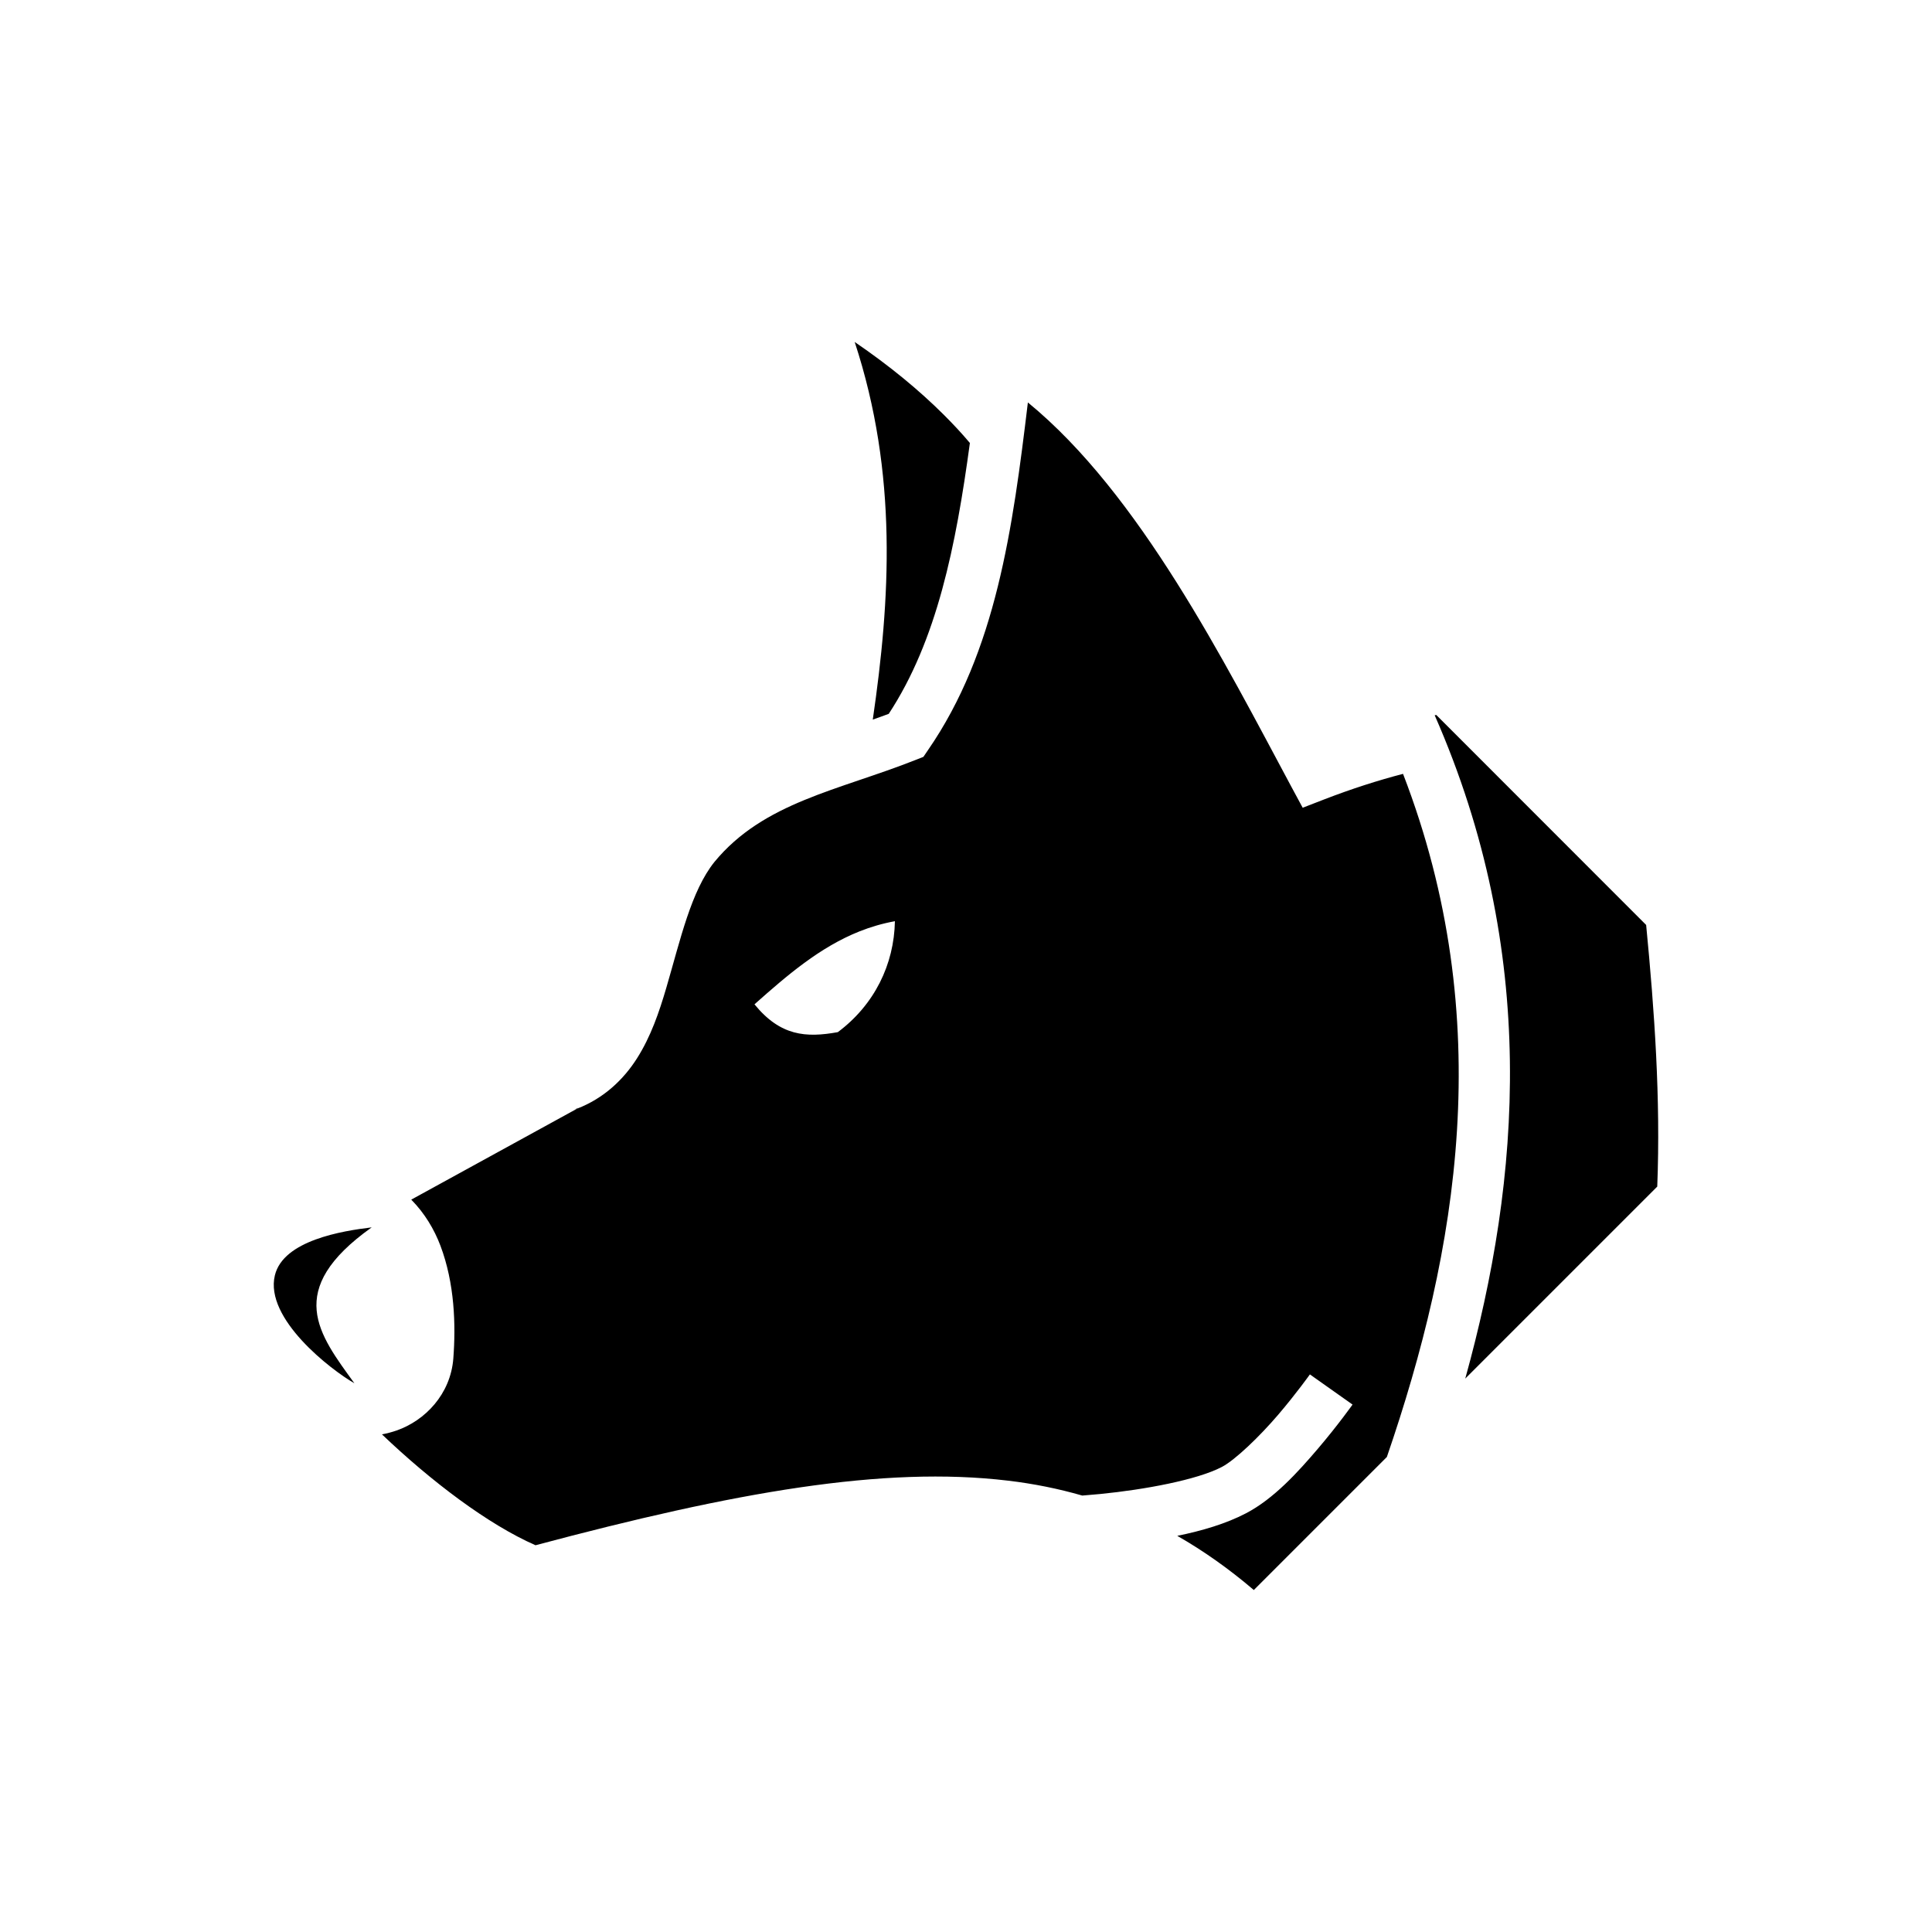
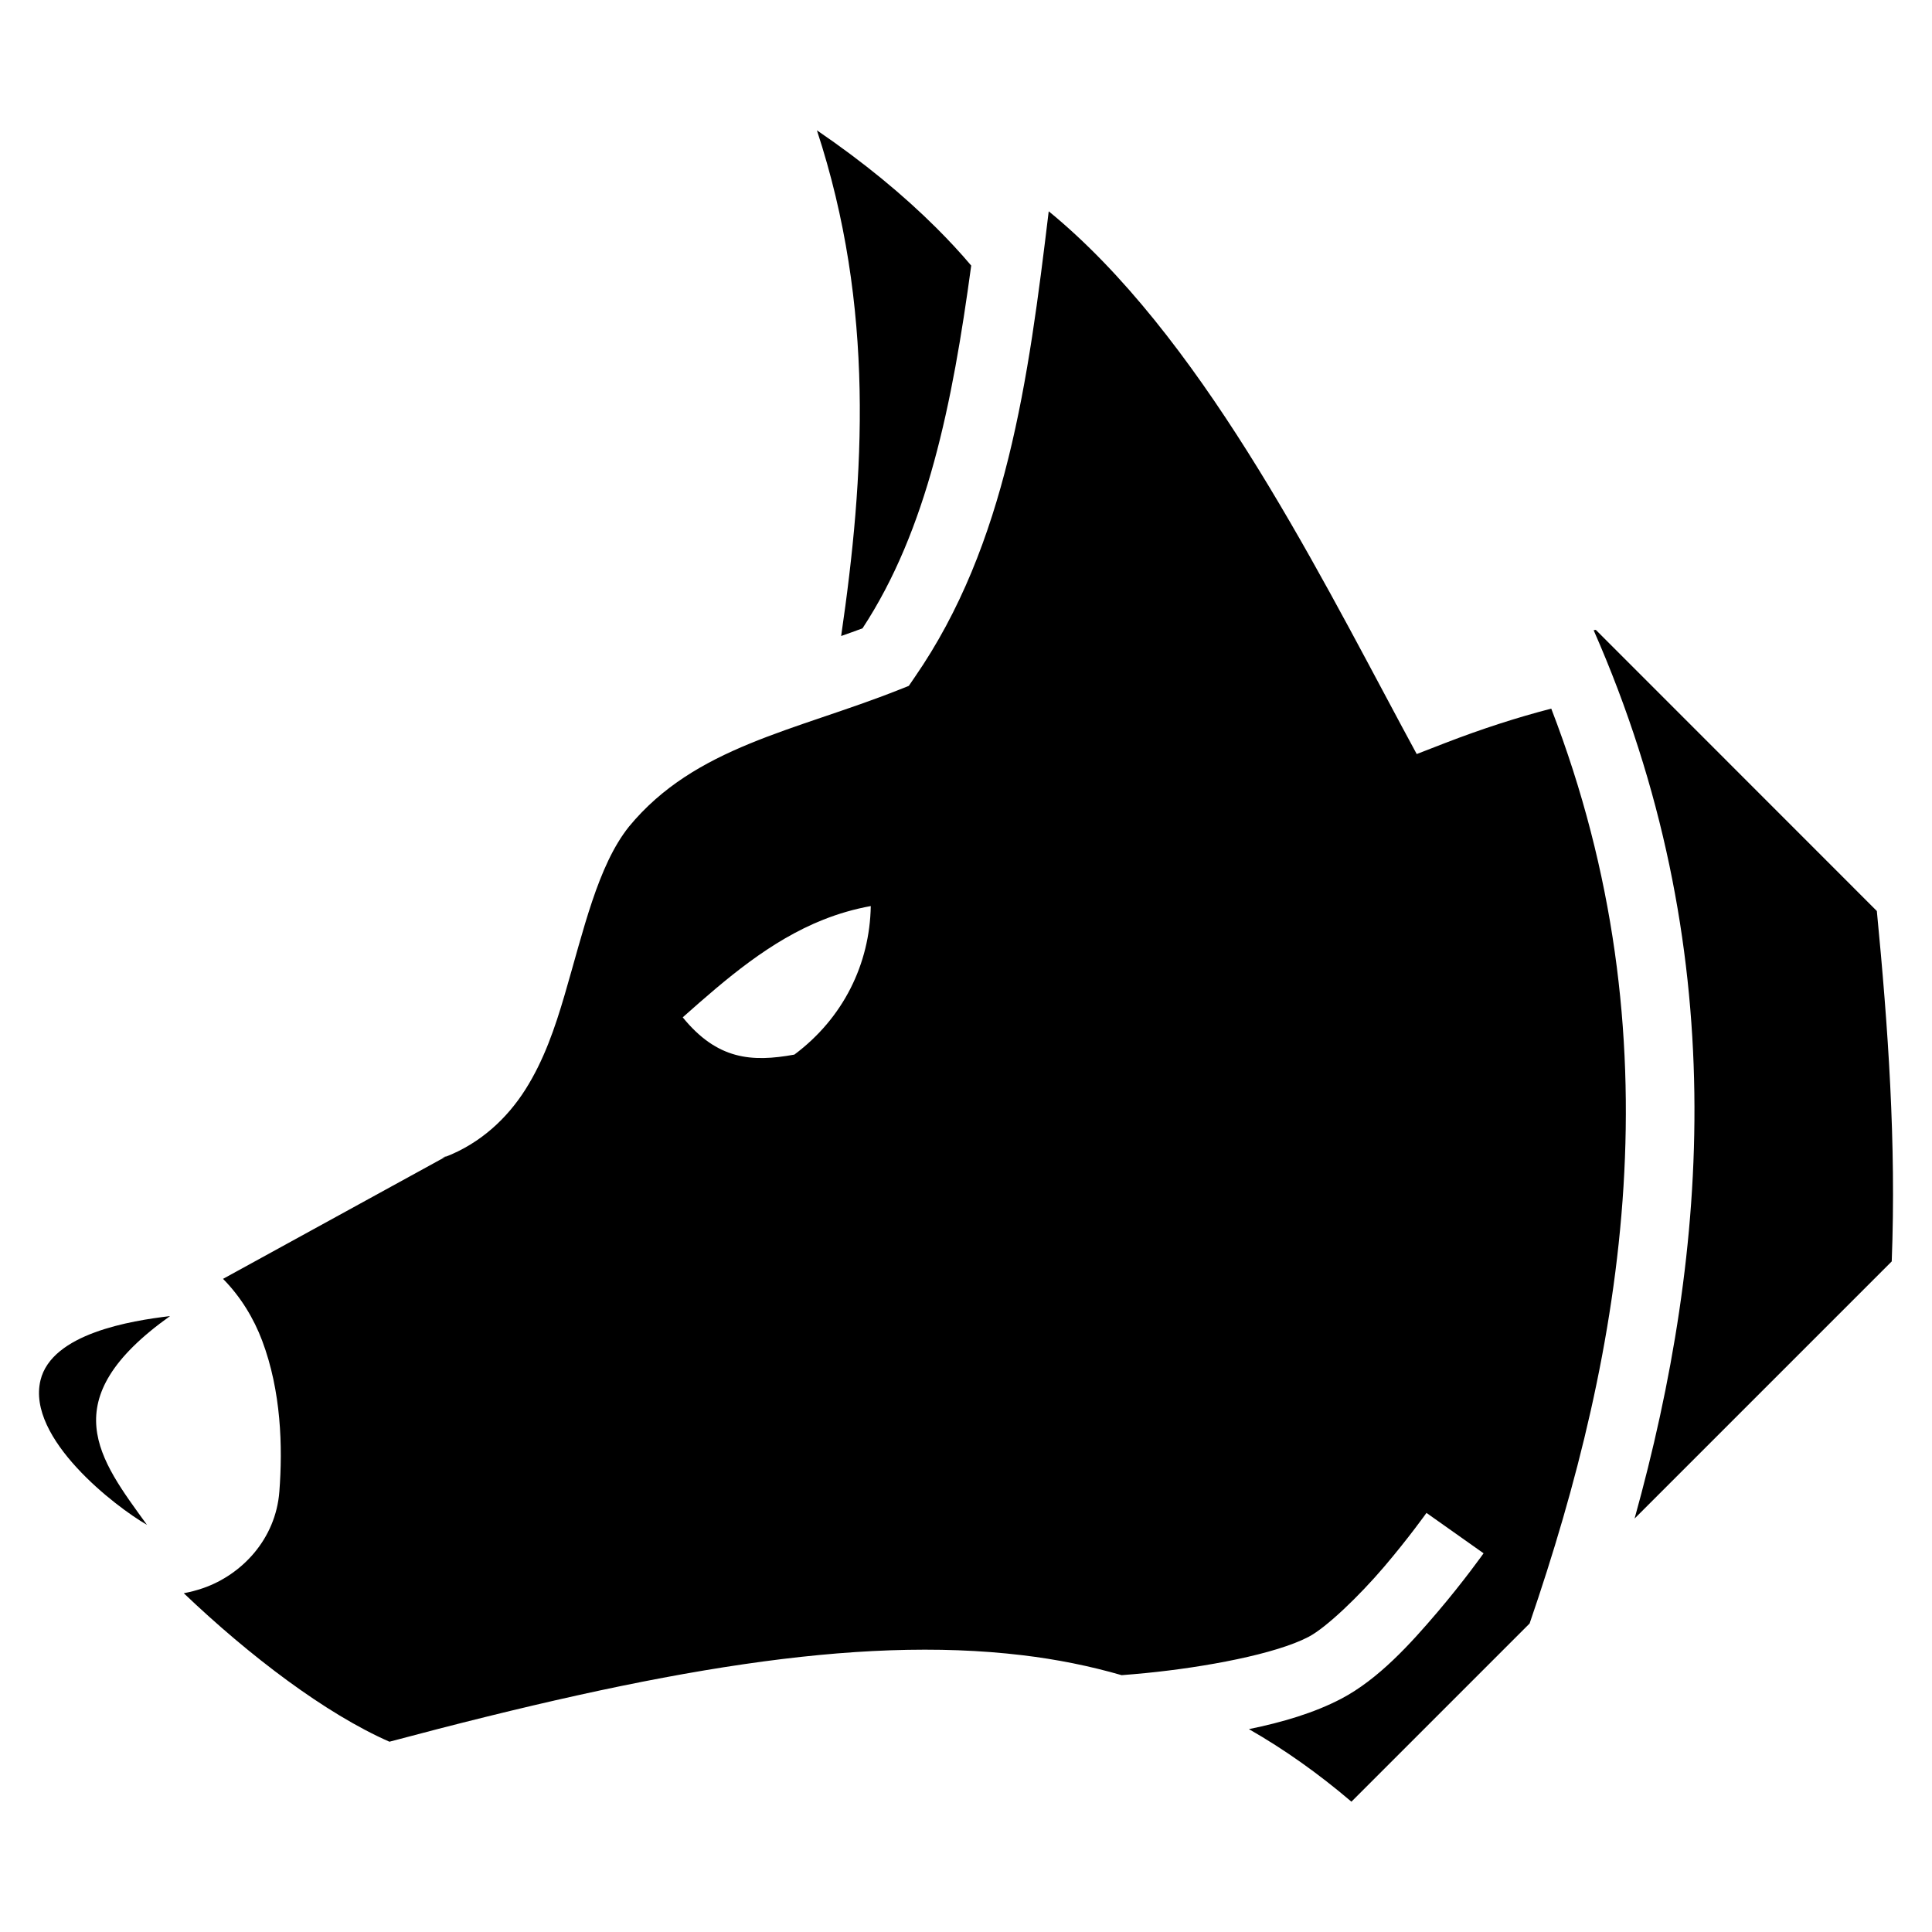
- <svg xmlns="http://www.w3.org/2000/svg" width="0.75in" height="0.75in" viewBox="0 0 67.5 67.5" id="svg2" version="1.1">
+ <svg xmlns="http://www.w3.org/2000/svg" version="1.1" id="svg2" viewBox="0 0 67.5 67.5" height="0.75in" width="0.75in">
  <defs id="defs4" />
-   <g id="layer1" transform="translate(0,-984.8622)">
-     <path id="path25834" style="font-variation-settings:normal;display:inline;opacity:1;vector-effect:none;fill:#000000;fill-opacity:1;stroke:none;stroke-width:1;stroke-linecap:butt;stroke-linejoin:miter;stroke-miterlimit:4;stroke-dasharray:none;stroke-dashoffset:0;stroke-opacity:1;stop-color:#000000;stop-opacity:1" d="m 57.513,1017.178 c 0.293,3.032 0.507,6.057 0.388,9.141 l -6.708,6.708 c 1.942,-6.996 2.571,-14.897 -1.068,-23.175 l 0.056,-0.01 z m -8.495,-5.282 c 3.316,8.597 1.899,16.698 -0.564,23.87 l -4.648,4.648 c -0.864,-0.736 -1.752,-1.366 -2.675,-1.893 0.867,-0.176 1.703,-0.423 2.402,-0.788 0.978,-0.511 1.815,-1.44 2.514,-2.259 0.698,-0.819 1.208,-1.539 1.208,-1.539 l -1.49,-1.054 c 0,0 -0.468,0.659 -1.108,1.409 -0.64,0.75 -1.501,1.581 -1.969,1.825 -0.863,0.451 -2.699,0.792 -4.244,0.944 -0.21,0.021 -0.421,0.038 -0.632,0.055 -0.832,-0.24 -1.694,-0.414 -2.595,-0.521 -4.351,-0.519 -9.533,0.397 -16.507,2.257 -1.66,-0.728 -3.645,-2.233 -5.365,-3.874 0.172,-0.032 0.343,-0.077 0.508,-0.134 1.006,-0.35 1.889,-1.275 1.985,-2.516 0.09,-1.175 0.047,-2.624 -0.45,-3.941 -0.217,-0.576 -0.553,-1.133 -1.006,-1.596 l -0.014,-0.014 5.795,-3.179 c 0.933,-0.36 1.623,-1.017 2.094,-1.76 0.484,-0.763 0.773,-1.613 1.022,-2.461 0.496,-1.692 0.865,-3.38 1.683,-4.4 1.725,-2.091 4.323,-2.49 7.042,-3.568 l 0.258,-0.102 0.155,-0.228 c 2.39,-3.458 2.966,-7.762 3.495,-12.154 3.907,3.198 6.867,9.069 9.218,13.45 l 0.383,0.71 0.751,-0.291 c 0.954,-0.368 1.873,-0.664 2.76,-0.894 z m -28.859,11.697 c -0.028,0.01 -0.052,0.021 -0.08,0.028 l 0.128,-0.058 z m 12.816,-24.239 c 0.317,0.316 0.623,0.643 0.911,0.985 -0.49,3.609 -1.15,6.894 -2.835,9.463 -0.183,0.069 -0.369,0.135 -0.558,0.201 0.609,-4.175 0.885,-8.575 -0.632,-13.193 1.23,0.84 2.258,1.691 3.114,2.544 z m -19.989,28.39 c -3.081,2.192 -1.844,3.735 -0.604,5.447 -0.814,-0.466 -3.147,-2.256 -2.778,-3.773 0.297,-1.222 2.364,-1.552 3.382,-1.674 z m 17.044,-10.342 c -1.393,0.555 -2.533,1.539 -3.67,2.549 0.902,1.108 1.799,1.174 2.912,0.972 1.278,-0.954 1.967,-2.366 1.994,-3.876 -0.435,0.079 -0.846,0.2 -1.236,0.355 z" />
+   <g transform="translate(0,-984.8622)" id="layer1">
+     <path d="m 65.573,1016.691 c 0.393,4.06 0.68,8.112 0.52,12.242 l -8.984,8.984 c 2.601,-9.369 3.443,-19.95 -1.43,-31.036 l 0.075,-0.013 z m -11.376,-7.073 c 4.441,11.513 2.543,22.362 -0.756,31.966 l -6.225,6.225 c -1.157,-0.985 -2.346,-1.829 -3.582,-2.535 1.162,-0.236 2.28,-0.567 3.216,-1.056 1.309,-0.684 2.431,-1.928 3.366,-3.025 0.935,-1.097 1.617,-2.062 1.617,-2.062 l -1.995,-1.411 c 0,0 -0.627,0.882 -1.484,1.887 -0.857,1.005 -2.01,2.117 -2.636,2.444 -1.156,0.604 -3.615,1.06 -5.683,1.264 -0.282,0.028 -0.564,0.051 -0.847,0.074 -1.114,-0.322 -2.268,-0.554 -3.476,-0.698 -5.827,-0.695 -12.766,0.531 -22.106,3.023 -2.223,-0.975 -4.881,-2.99 -7.185,-5.188 0.231,-0.043 0.459,-0.103 0.681,-0.18 1.347,-0.469 2.53,-1.708 2.658,-3.369 0.121,-1.573 0.063,-3.514 -0.602,-5.278 -0.291,-0.772 -0.741,-1.518 -1.347,-2.137 l -0.019,-0.019 7.76,-4.258 c 1.249,-0.482 2.173,-1.362 2.804,-2.357 0.648,-1.022 1.035,-2.16 1.368,-3.295 0.665,-2.266 1.159,-4.526 2.253,-5.893 2.31,-2.8 5.79,-3.334 9.43,-4.778 l 0.345,-0.137 0.208,-0.305 c 3.201,-4.63 3.973,-10.395 4.68,-16.276 5.232,4.282 9.197,12.145 12.344,18.012 l 0.513,0.951 1.005,-0.39 c 1.277,-0.493 2.509,-0.89 3.696,-1.197 z m -38.648,15.664 c -0.038,0.013 -0.069,0.028 -0.107,0.037 l 0.171,-0.078 z M 32.712,992.822 c 0.424,0.423 0.834,0.861 1.22,1.319 -0.656,4.833 -1.54,9.233 -3.797,12.673 -0.245,0.092 -0.495,0.181 -0.747,0.269 0.816,-5.591 1.185,-11.483 -0.847,-17.668 1.648,1.125 3.024,2.264 4.171,3.407 z M 5.943,1030.842 c -4.126,2.936 -2.469,5.002 -0.808,7.295 -1.09,-0.624 -4.214,-3.021 -3.72,-5.053 0.398,-1.637 3.166,-2.078 4.529,-2.241 z m 22.825,-13.85 c -1.866,0.743 -3.392,2.061 -4.915,3.414 1.208,1.484 2.41,1.573 3.9,1.302 1.711,-1.277 2.635,-3.168 2.67,-5.19 -0.583,0.106 -1.133,0.267 -1.655,0.475 z" style="font-variation-settings:normal;display:inline;opacity:1;vector-effect:none;fill:#000000;fill-opacity:1;stroke:none;stroke-width:1;stroke-linecap:butt;stroke-linejoin:miter;stroke-miterlimit:4;stroke-dasharray:none;stroke-dashoffset:0;stroke-opacity:1;stop-color:#000000;stop-opacity:1" id="path25834" />
  </g>
</svg>
